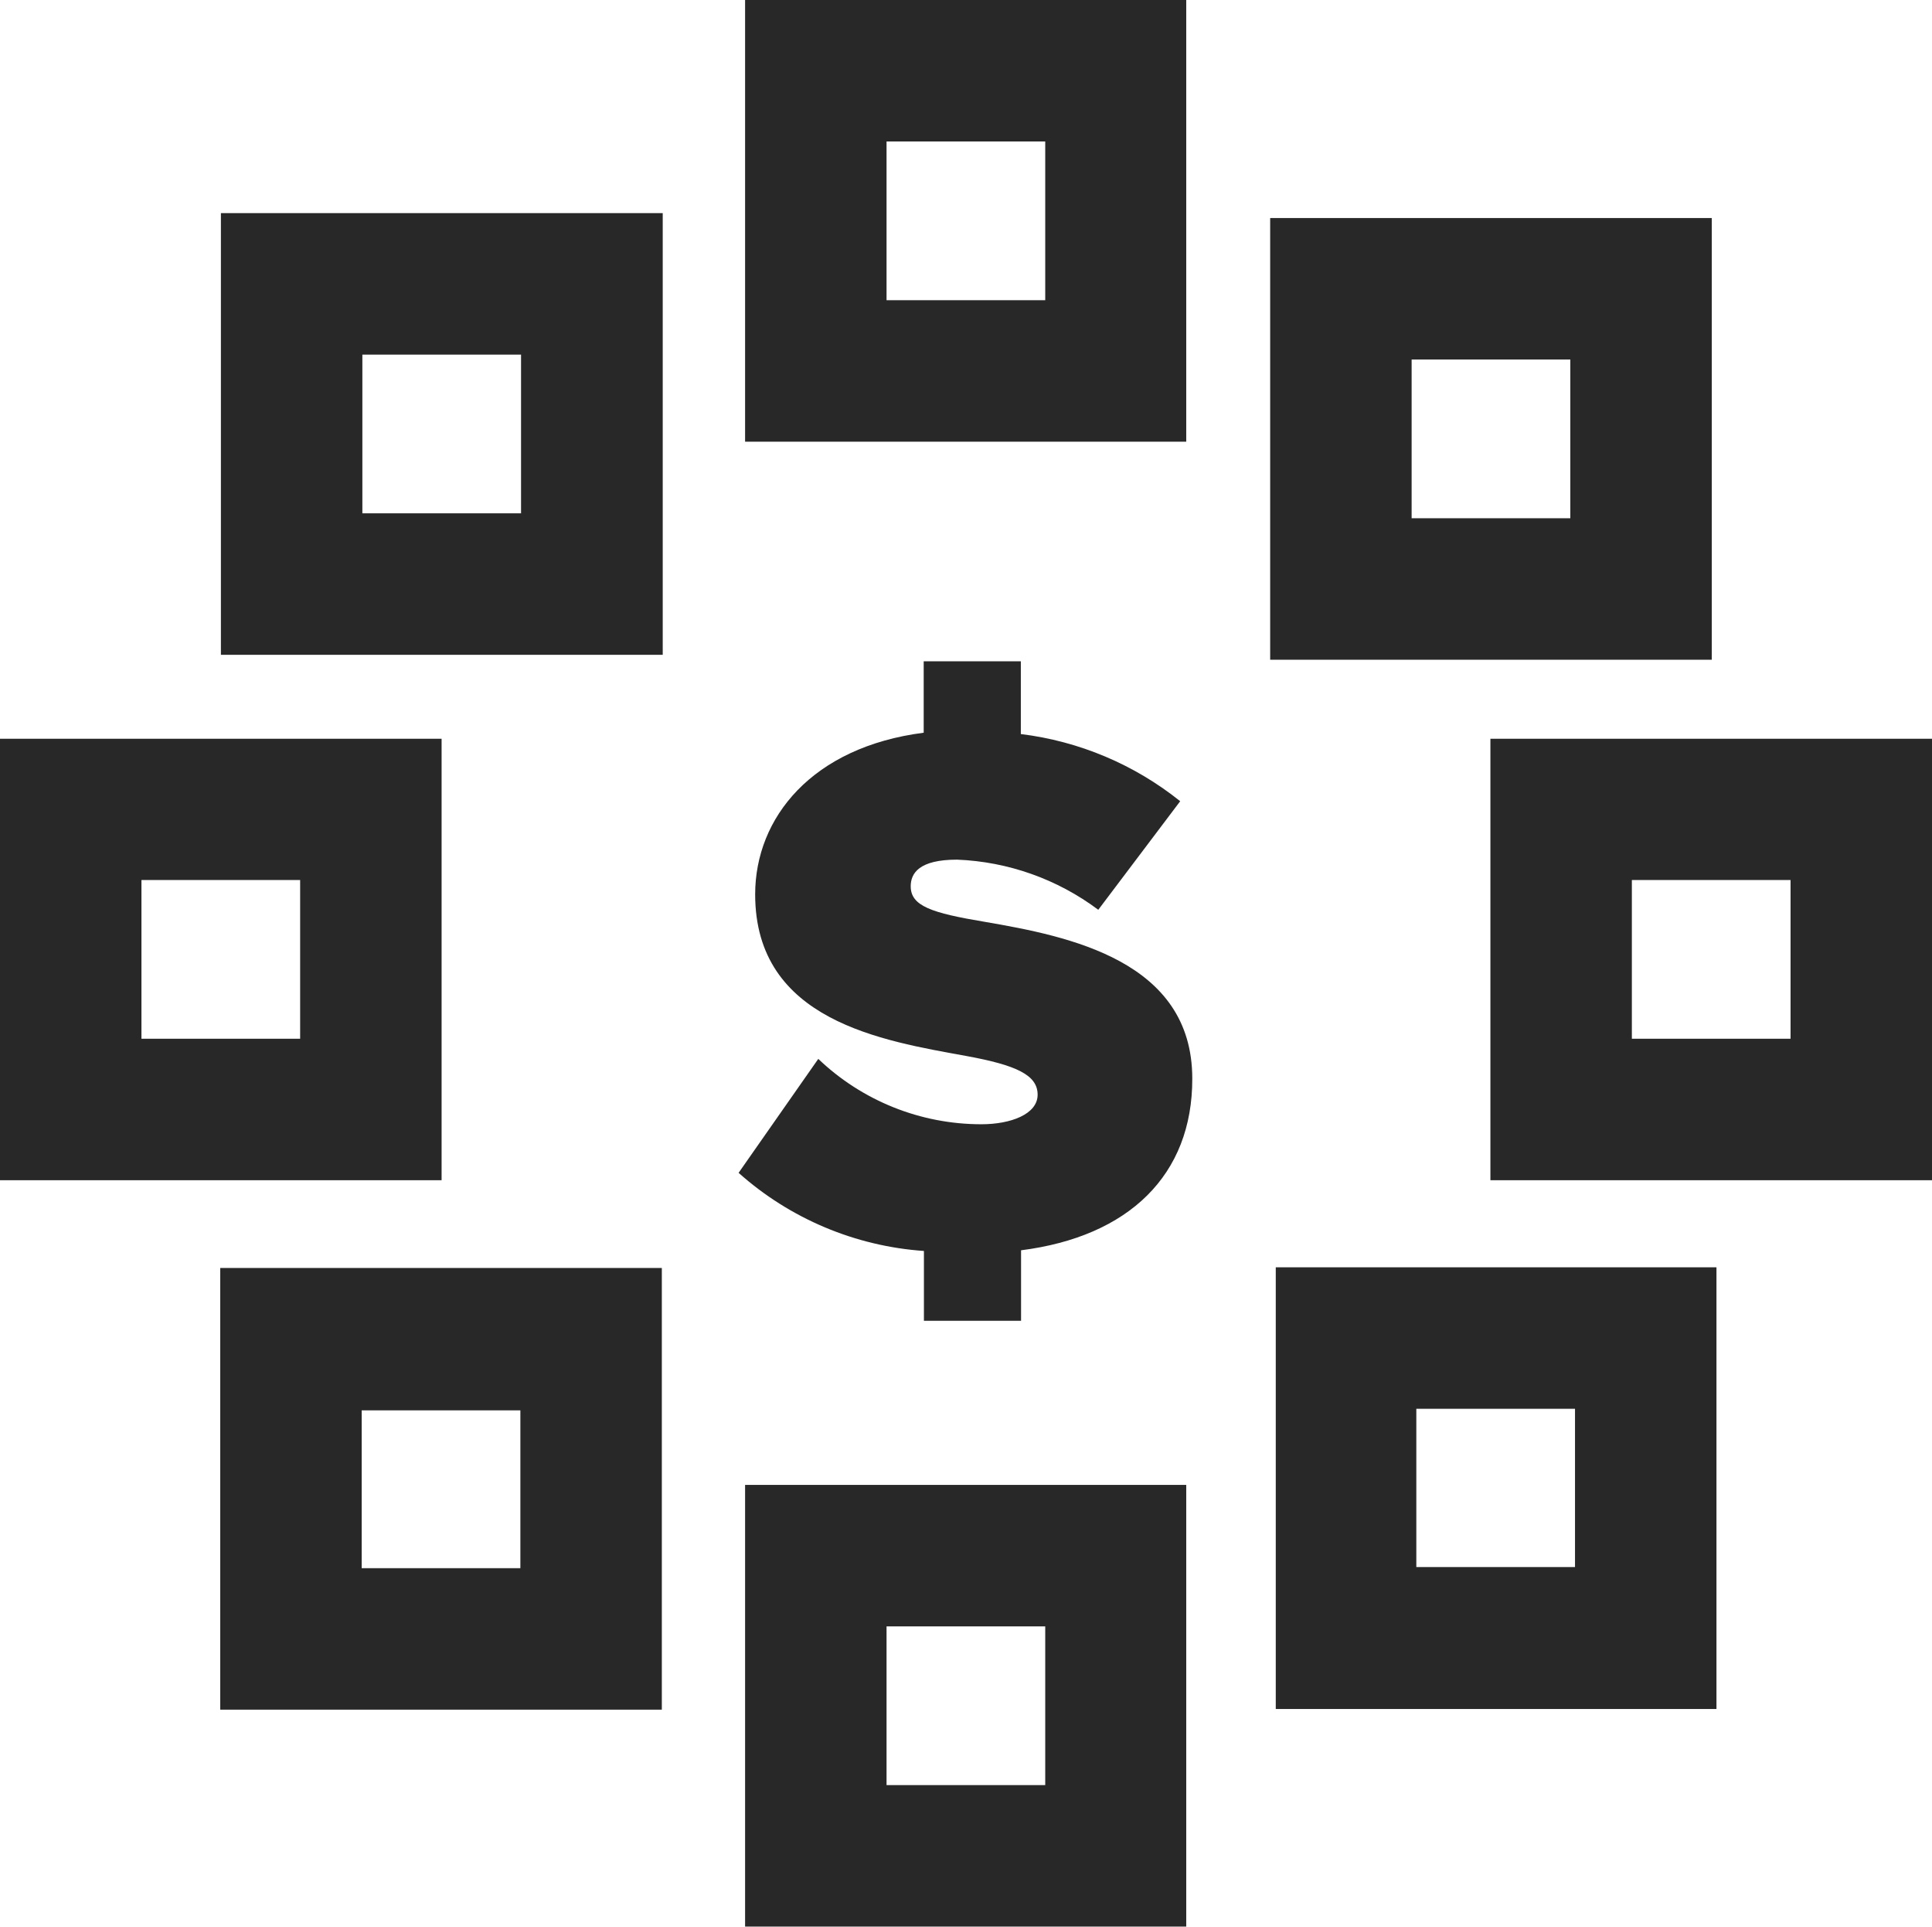
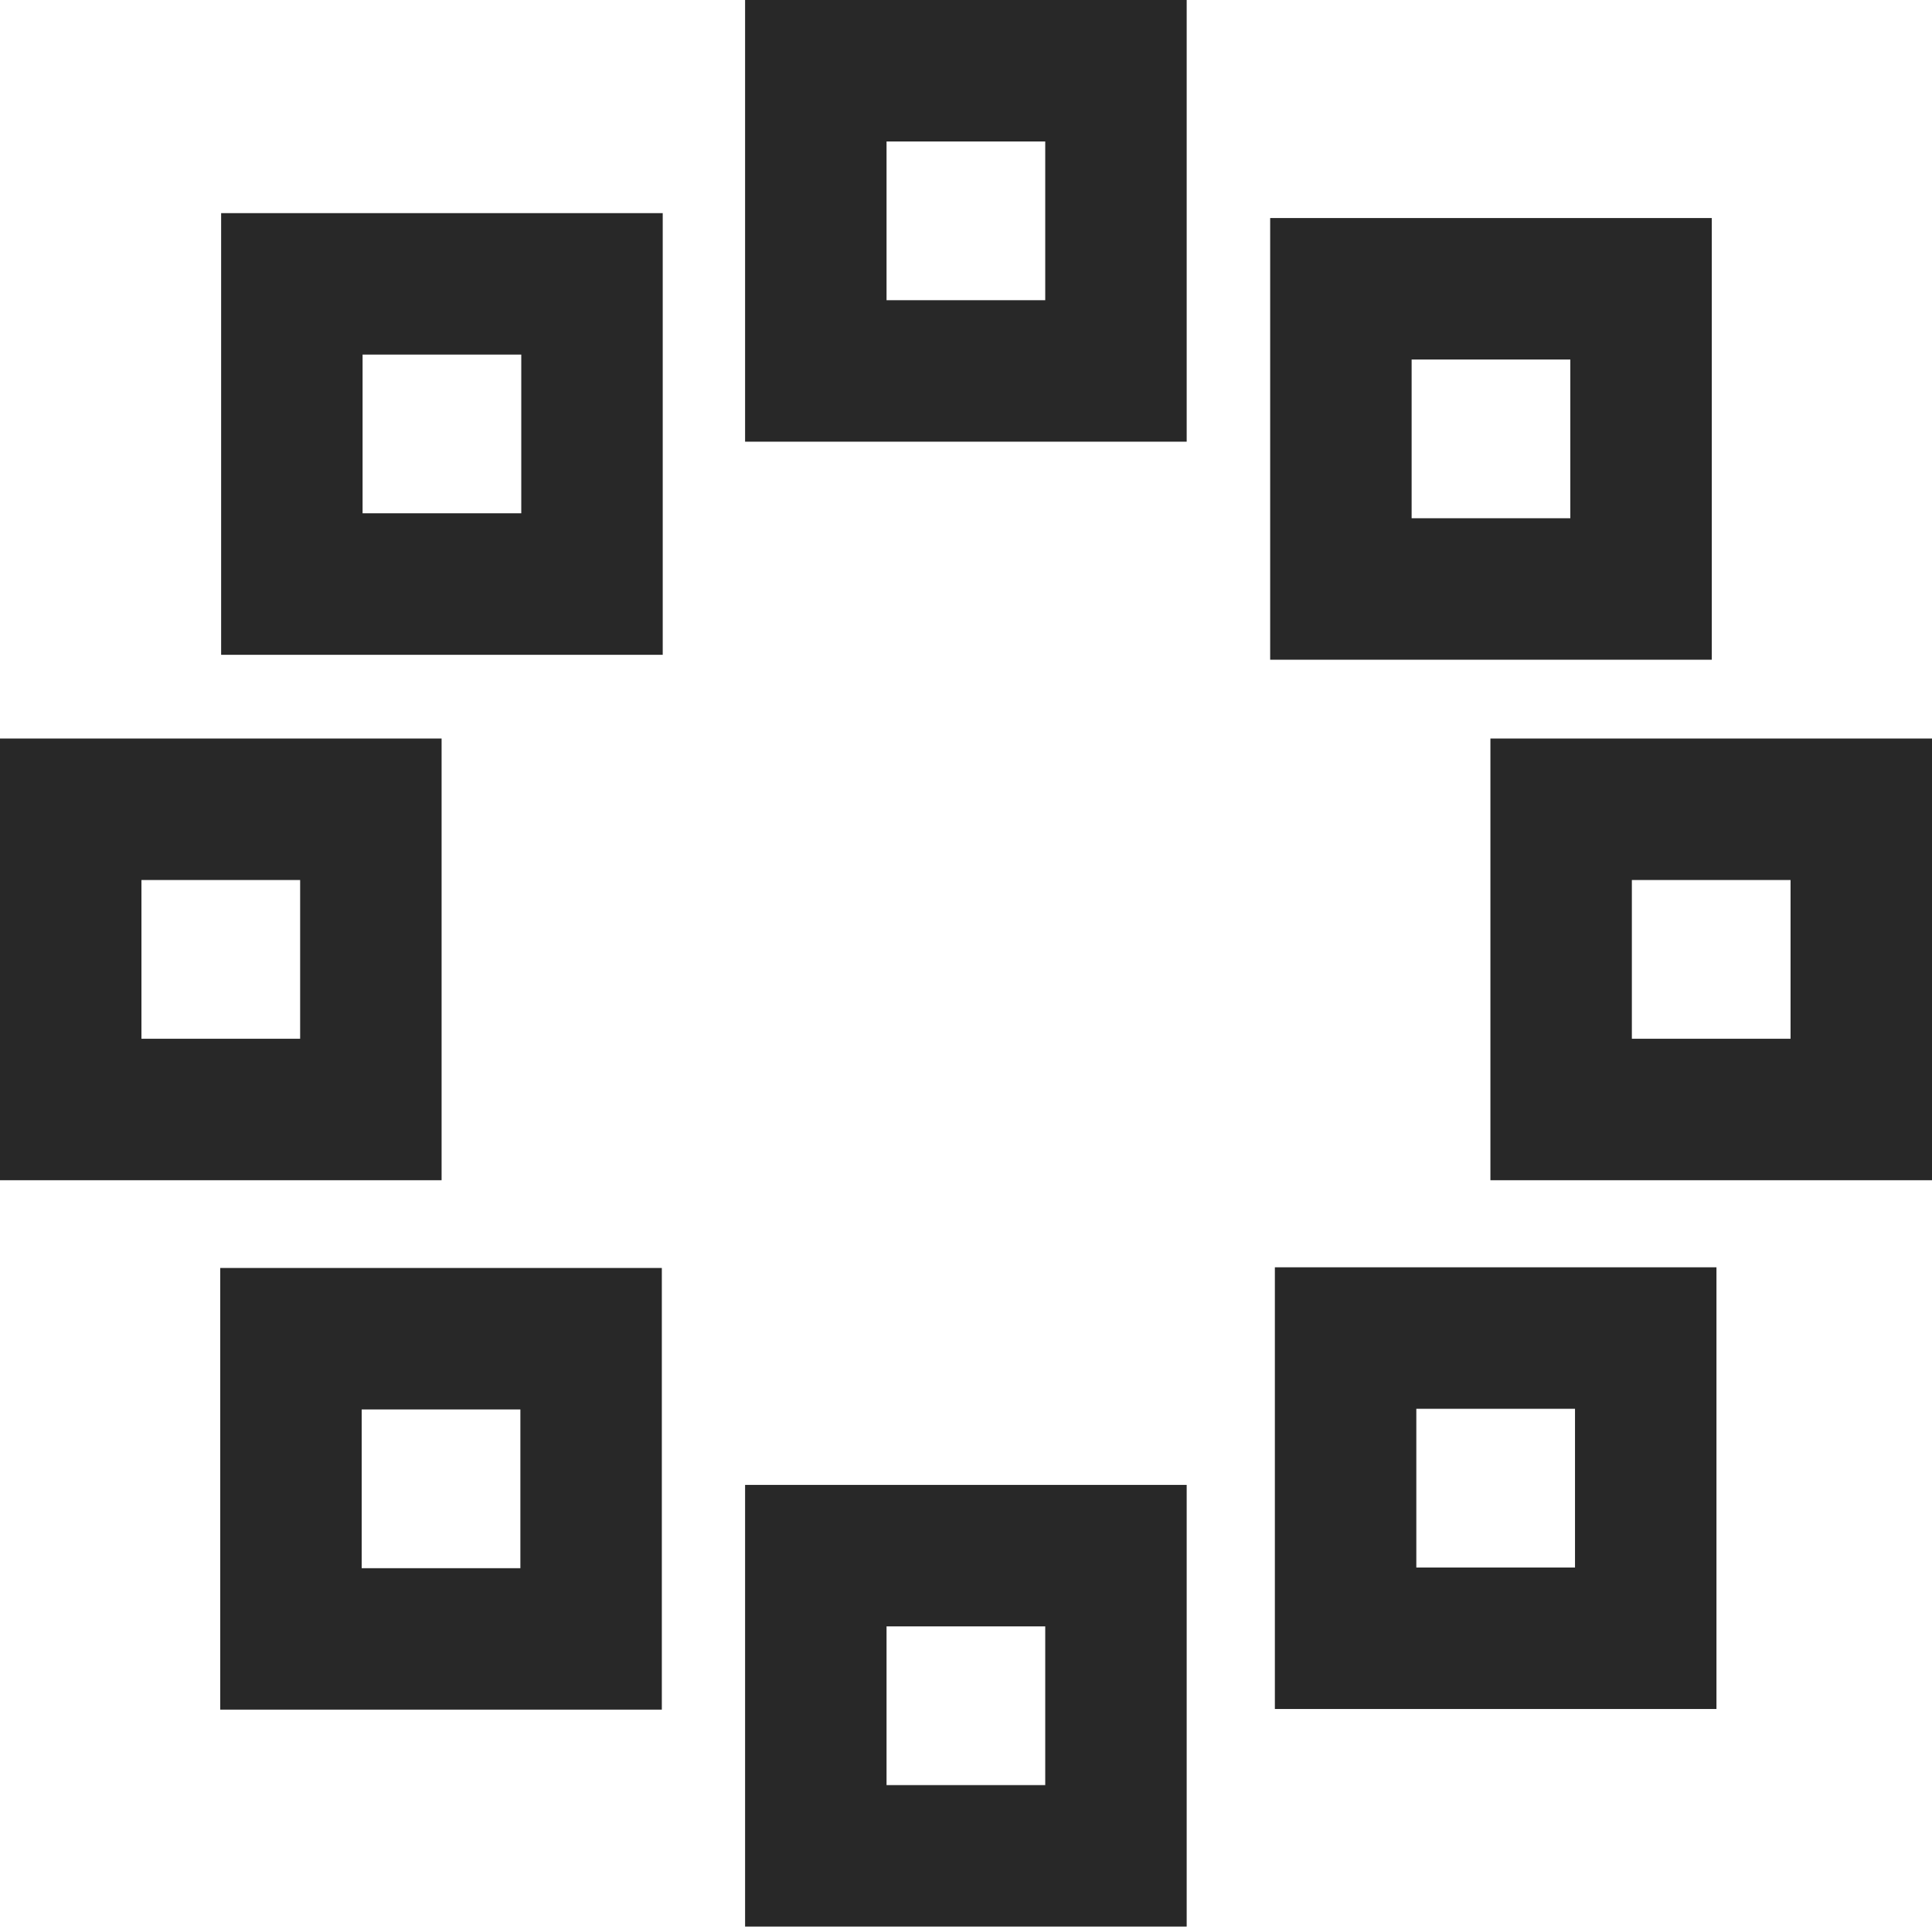
<svg xmlns="http://www.w3.org/2000/svg" viewBox="0 0 86.32 86.06">
  <defs>
-     <style>.cls-1{fill:#282828;}</style>
+     <style>.cls-1{fill:none;stroke:#282828;stroke-miterlimit:10;stroke-width:6.32px;}</style>
  </defs>
  <g id="Warstwa_2" data-name="Warstwa 2">
    <g id="Warstwa_1-2" data-name="Warstwa 1">
-       <path class="cls-1" d="M53,19.73H33.29V0H53ZM39.61,13.41h7.09V6.32H39.61Z" />
-       <path class="cls-1" d="M53,86.06H33.29V66.33H53ZM39.61,79.74h7.09V72.65H39.61Z" />
-       <path class="cls-1" d="M86.32,52.72H66.59V33H86.32ZM72.91,46.4H80V39.31H72.91Z" />
-       <path class="cls-1" d="M19.73,52.72H0V33H19.73ZM6.32,46.4h7.09V39.31H6.32Z" />
-       <path class="cls-1" d="M76.48,29.47H56.75V9.74H76.48ZM63.07,23.15h7.09V16.06H63.07Z" />
-       <path class="cls-1" d="M29.57,76.37H9.84V56.64H29.57ZM16.16,70.05h7.09V63H16.16Z" />
-       <path class="cls-1" d="M76.69,76.34H57V56.61H76.69ZM63.28,70h7.09V62.93H63.28Z" />
-       <path class="cls-1" d="M29.61,29.25H9.87V9.52H29.61ZM16.19,22.93h7.09V15.84H16.19Z" />
-       <path class="cls-1" d="M45.62,55.85V59H41.28V55.88A13.89,13.89,0,0,1,33,52.39l3.56-5.09a10.54,10.54,0,0,0,7.29,2.92c1.29,0,2.51-.44,2.51-1.32s-.95-1.32-3.19-1.73c-3.73-.68-9.43-1.56-9.43-7.22,0-3.42,2.54-6.58,7.53-7.22V29.54h4.34v3.25a14.13,14.13,0,0,1,7.12,3l-3.66,4.85a11.26,11.26,0,0,0-6.31-2.24c-1.7,0-2.07.61-2.07,1.19,0,.88.92,1.19,3.32,1.59,3.73.64,9.26,1.73,9.26,7C53.28,52.49,50.43,55.24,45.62,55.85Z" />
+       <rect class="cls-1" x="36.45" y="3.16" width="13.41" height="13.41" />
+       <rect class="cls-1" x="36.45" y="69.49" width="13.41" height="13.41" />
+       <rect class="cls-1" x="69.75" y="36.15" width="13.41" height="13.41" />
+       <rect class="cls-1" x="3.16" y="36.15" width="13.41" height="13.41" />
+       <rect class="cls-1" x="59.91" y="12.9" width="13.41" height="13.41" />
+       <rect class="cls-1" x="13" y="59.8" width="13.41" height="13.41" transform="translate(86.21 46.8) rotate(90)" />
+       <rect class="cls-1" x="60.12" y="59.77" width="13.41" height="13.41" />
+       <rect class="cls-1" x="13.03" y="12.68" width="13.41" height="13.41" transform="translate(39.13 -0.35) rotate(90)" />
    </g>
  </g>
</svg>
